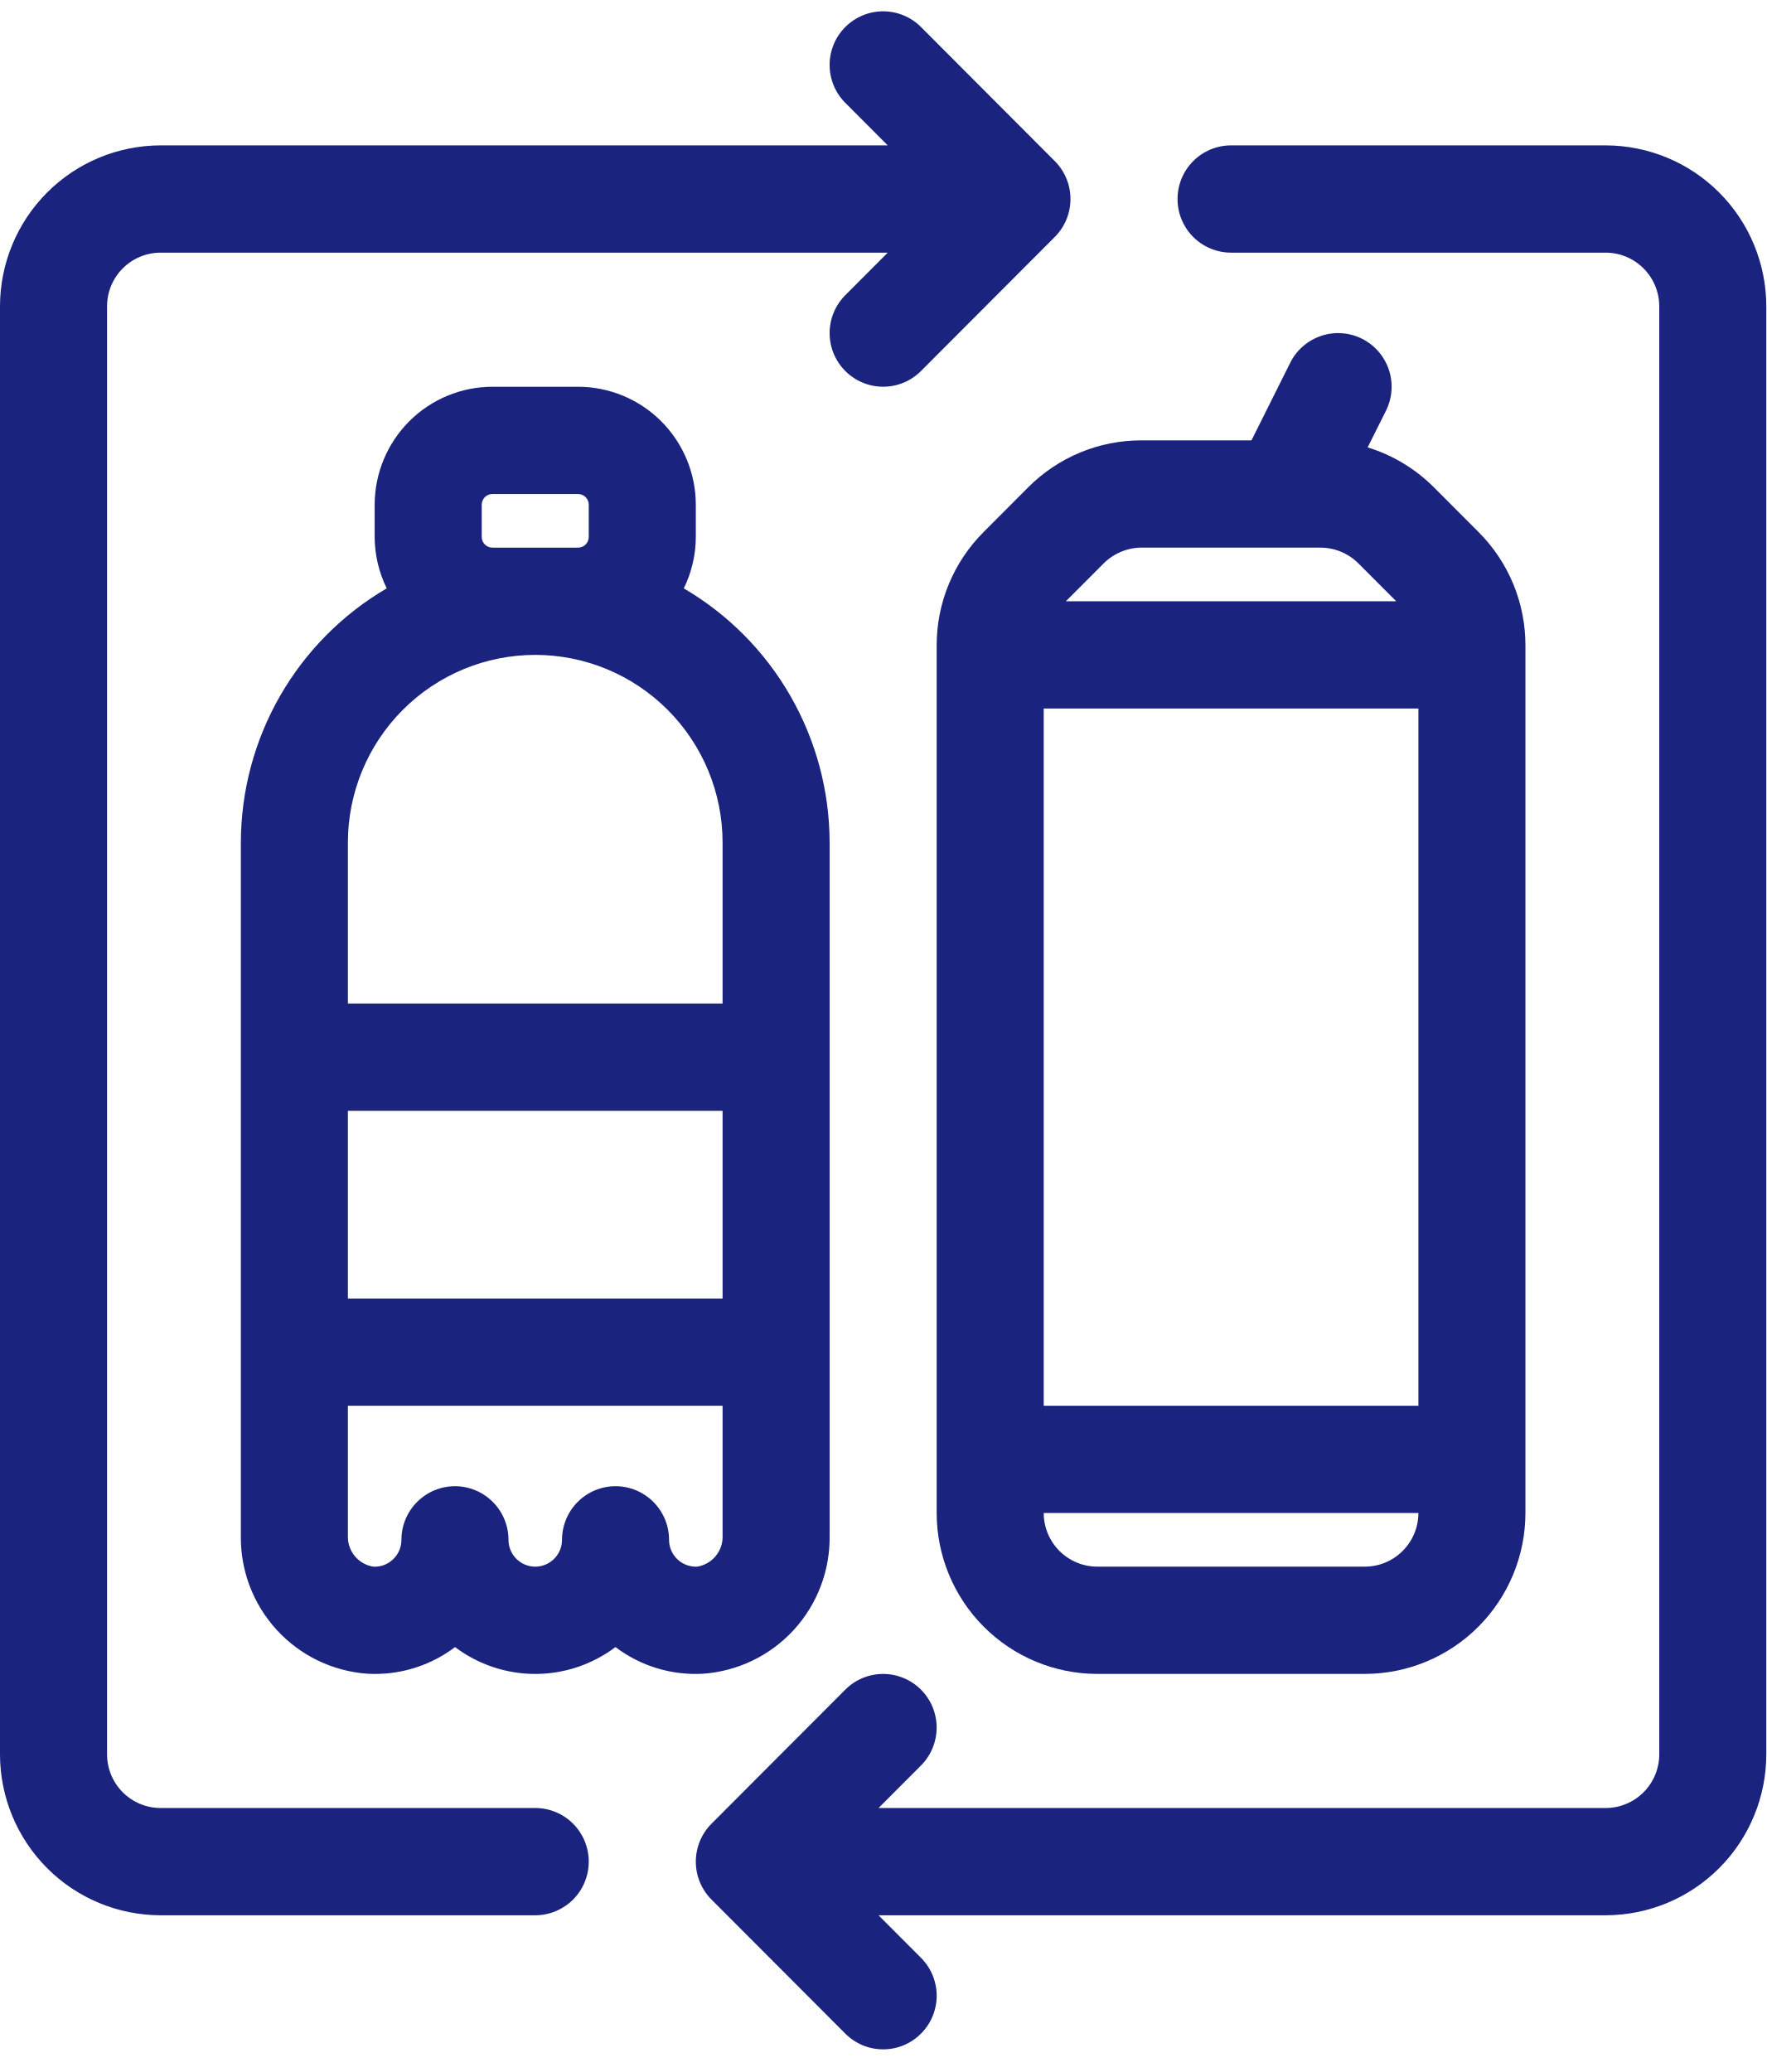
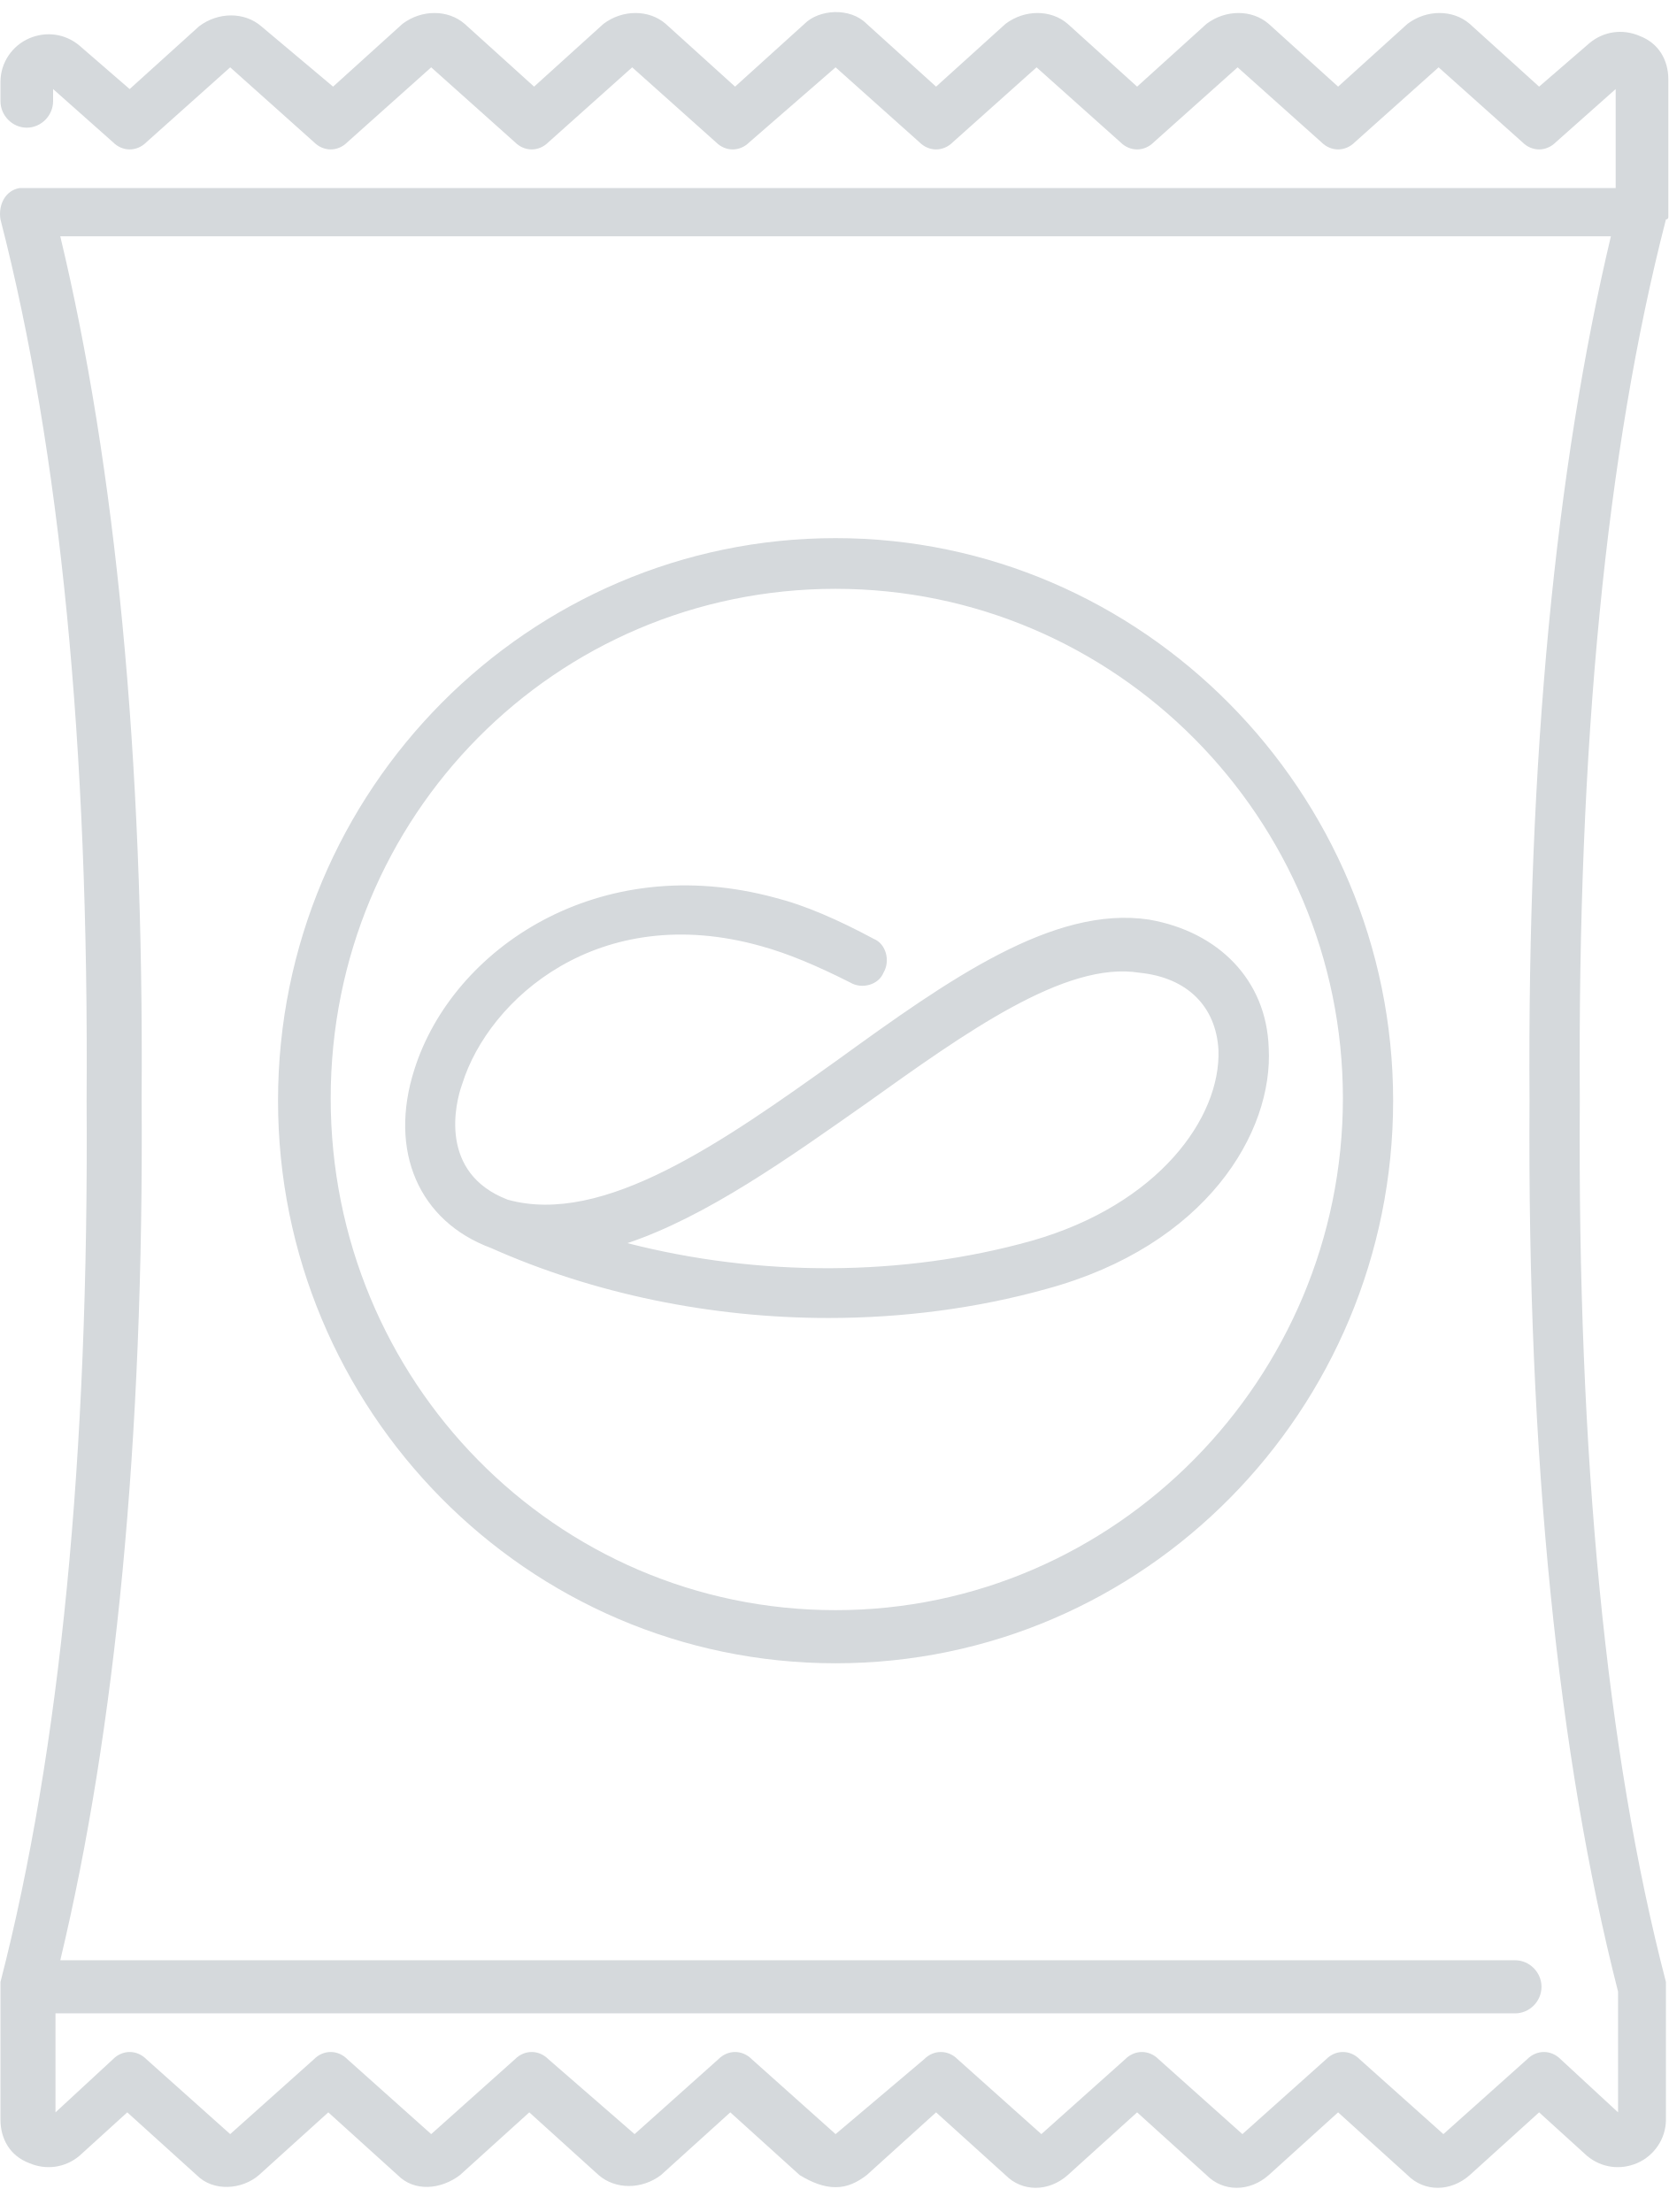
- <svg xmlns="http://www.w3.org/2000/svg" width="52" height="61" viewBox="0 0 52 61" fill="none">
-   <path d="M30.266 14.351L28.96 15.66C28.52 16.099 28.171 16.621 27.933 17.196C27.695 17.771 27.574 18.387 27.576 19.01V44.543C27.577 45.799 28.076 47.003 28.962 47.891C29.848 48.779 31.05 49.279 32.303 49.28H40.182C41.435 49.279 42.637 48.779 43.523 47.891C44.409 47.003 44.908 45.799 44.909 44.543V19.01C44.911 18.387 44.789 17.77 44.552 17.195C44.314 16.62 43.965 16.098 43.524 15.659L42.219 14.352C41.674 13.804 41.003 13.398 40.264 13.171L40.803 12.092C40.896 11.906 40.951 11.704 40.965 11.498C40.98 11.291 40.954 11.083 40.889 10.886C40.823 10.69 40.72 10.508 40.584 10.351C40.449 10.194 40.284 10.066 40.099 9.973C39.914 9.881 39.712 9.825 39.506 9.811C39.299 9.796 39.092 9.822 38.896 9.888C38.7 9.953 38.518 10.057 38.362 10.193C38.205 10.328 38.077 10.494 37.985 10.679L36.844 12.964H33.608C32.987 12.963 32.372 13.084 31.799 13.322C31.225 13.561 30.704 13.91 30.266 14.351ZM40.182 46.122H32.303C31.885 46.122 31.485 45.955 31.189 45.659C30.894 45.363 30.728 44.962 30.727 44.543H41.758C41.757 44.962 41.591 45.363 41.295 45.659C41 45.955 40.599 46.122 40.182 46.122ZM41.758 41.386H30.727V20.859H41.758V41.386ZM38.876 16.122C39.294 16.124 39.695 16.29 39.991 16.586L41.105 17.701H31.38L32.494 16.585C32.79 16.29 33.191 16.124 33.608 16.122H38.876Z" fill="#1A237E" />
-   <path d="M7.091 24.807V45.199C7.073 46.228 7.451 47.224 8.145 47.983C8.839 48.741 9.797 49.204 10.822 49.275C10.893 49.279 10.963 49.281 11.033 49.281C11.886 49.283 12.716 49.006 13.396 48.49C14.077 49.003 14.906 49.281 15.758 49.281C16.61 49.281 17.438 49.003 18.119 48.49C18.858 49.049 19.77 49.327 20.694 49.275C21.719 49.204 22.677 48.741 23.371 47.983C24.065 47.224 24.442 46.228 24.424 45.199V24.807C24.422 23.292 24.025 21.805 23.272 20.492C22.519 19.179 21.436 18.086 20.131 17.322C20.363 16.851 20.484 16.332 20.485 15.806V14.86C20.484 13.939 20.118 13.056 19.468 12.404C18.819 11.753 17.937 11.387 17.018 11.386H14.497C13.578 11.387 12.697 11.753 12.047 12.404C11.397 13.056 11.031 13.939 11.03 14.86V15.806C11.032 16.332 11.153 16.85 11.385 17.321C10.08 18.085 8.997 19.178 8.243 20.491C7.49 21.804 7.093 23.292 7.091 24.807ZM14.182 14.86C14.182 14.776 14.215 14.696 14.274 14.636C14.333 14.577 14.413 14.544 14.497 14.544H17.018C17.102 14.544 17.182 14.577 17.241 14.636C17.3 14.696 17.333 14.776 17.333 14.86V15.806C17.333 15.89 17.3 15.971 17.241 16.03C17.182 16.089 17.102 16.122 17.018 16.123H14.497C14.413 16.122 14.333 16.089 14.274 16.03C14.215 15.971 14.182 15.89 14.182 15.806V14.86ZM10.242 24.807C10.242 23.341 10.823 21.936 11.858 20.899C12.892 19.863 14.295 19.28 15.758 19.28C17.22 19.28 18.623 19.863 19.657 20.899C20.692 21.936 21.273 23.341 21.273 24.807V29.544H10.242V24.807ZM10.242 32.702H21.273V38.228H10.242V32.702ZM10.242 41.386H21.273V45.199C21.284 45.417 21.214 45.632 21.077 45.802C20.94 45.973 20.745 46.086 20.53 46.122C20.423 46.128 20.316 46.112 20.215 46.075C20.114 46.038 20.022 45.981 19.944 45.907C19.866 45.834 19.804 45.745 19.762 45.646C19.719 45.547 19.697 45.441 19.697 45.333C19.697 44.914 19.531 44.513 19.235 44.217C18.94 43.921 18.539 43.754 18.121 43.754C17.703 43.754 17.302 43.921 17.007 44.217C16.712 44.513 16.546 44.914 16.546 45.333C16.546 45.543 16.462 45.743 16.315 45.891C16.167 46.039 15.966 46.123 15.758 46.123C15.549 46.123 15.348 46.039 15.2 45.891C15.053 45.743 14.97 45.543 14.97 45.333C14.97 44.914 14.804 44.513 14.508 44.217C14.213 43.921 13.812 43.754 13.394 43.754C12.976 43.754 12.575 43.921 12.28 44.217C11.984 44.513 11.818 44.914 11.818 45.333C11.818 45.44 11.797 45.547 11.755 45.645C11.712 45.744 11.65 45.833 11.572 45.906C11.495 45.981 11.403 46.039 11.302 46.076C11.201 46.114 11.093 46.129 10.986 46.122C10.77 46.087 10.575 45.973 10.438 45.803C10.301 45.632 10.232 45.417 10.242 45.199V41.386Z" fill="#1A237E" />
-   <path d="M52 51.649V9.017C51.999 7.761 51.5 6.557 50.614 5.669C49.728 4.781 48.526 4.282 47.273 4.28H36.242C35.825 4.28 35.424 4.447 35.128 4.743C34.833 5.039 34.667 5.44 34.667 5.859C34.667 6.278 34.833 6.68 35.128 6.976C35.424 7.272 35.825 7.438 36.242 7.438H47.273C47.691 7.439 48.091 7.605 48.386 7.901C48.682 8.197 48.848 8.599 48.849 9.017V51.649C48.848 52.067 48.682 52.469 48.386 52.765C48.091 53.061 47.691 53.227 47.273 53.228H25.865L27.114 51.976C27.41 51.679 27.575 51.278 27.575 50.859C27.575 50.441 27.409 50.039 27.113 49.743C26.818 49.448 26.417 49.281 26 49.281C25.582 49.281 25.181 49.447 24.886 49.743L20.946 53.691C20.651 53.987 20.485 54.389 20.485 54.808C20.485 55.226 20.651 55.628 20.947 55.924L24.886 59.87C25.032 60.017 25.206 60.133 25.397 60.213C25.588 60.292 25.793 60.333 26 60.333C26.207 60.333 26.412 60.292 26.603 60.213C26.794 60.133 26.968 60.017 27.114 59.87C27.26 59.724 27.377 59.55 27.456 59.358C27.535 59.167 27.576 58.961 27.576 58.754C27.576 58.547 27.535 58.342 27.456 58.15C27.377 57.958 27.26 57.784 27.114 57.638L25.864 56.386H47.273C48.526 56.384 49.728 55.885 50.614 54.997C51.5 54.109 51.999 52.905 52 51.649Z" fill="#1A237E" />
-   <path d="M0 9.017V51.649C0.001 52.905 0.5 54.109 1.386 54.997C2.272 55.885 3.474 56.384 4.727 56.386H15.758C16.175 56.386 16.576 56.219 16.872 55.923C17.167 55.627 17.333 55.225 17.333 54.807C17.333 54.388 17.167 53.986 16.872 53.69C16.576 53.394 16.175 53.228 15.758 53.228H4.727C4.309 53.227 3.909 53.061 3.614 52.765C3.318 52.469 3.152 52.067 3.152 51.649V9.017C3.152 8.598 3.318 8.197 3.614 7.901C3.909 7.605 4.309 7.439 4.727 7.438H26.135L24.886 8.69C24.74 8.837 24.623 9.011 24.544 9.202C24.465 9.394 24.424 9.599 24.424 9.807C24.424 10.014 24.465 10.219 24.544 10.411C24.623 10.602 24.74 10.776 24.886 10.923C25.181 11.219 25.582 11.385 26 11.385C26.207 11.385 26.412 11.345 26.603 11.265C26.794 11.186 26.968 11.069 27.114 10.923L31.053 6.976C31.2 6.829 31.316 6.655 31.395 6.463C31.474 6.272 31.515 6.067 31.515 5.859C31.515 5.652 31.474 5.447 31.395 5.255C31.316 5.063 31.2 4.889 31.053 4.743L27.114 0.795C26.968 0.649 26.794 0.533 26.603 0.453C26.412 0.374 26.207 0.333 26 0.333C25.793 0.333 25.588 0.374 25.397 0.453C25.206 0.533 25.032 0.649 24.886 0.795C24.74 0.942 24.623 1.116 24.544 1.308C24.465 1.499 24.424 1.704 24.424 1.912C24.424 2.119 24.465 2.324 24.544 2.516C24.623 2.708 24.74 2.882 24.886 3.028L26.135 4.28H4.727C3.474 4.282 2.272 4.781 1.386 5.669C0.5 6.557 0.001 7.761 0 9.017Z" fill="#1A237E" />
+ <svg xmlns="http://www.w3.org/2000/svg" width="46" height="61" viewBox="0 0 46 61" fill="none">
+   <path d="M46 5.985V5.918V2.189C46 1.657 45.736 1.191 45.208 0.991C44.746 0.791 44.219 0.858 43.823 1.191L42.437 2.389L40.524 0.658C40.062 0.259 39.336 0.259 38.808 0.658L36.895 2.389L34.981 0.658C34.52 0.259 33.794 0.259 33.266 0.658L31.353 2.389L29.439 0.658C28.977 0.259 28.252 0.259 27.724 0.658L25.81 2.389L23.897 0.658C23.435 0.192 22.577 0.259 22.181 0.658L20.268 2.389L18.355 0.658C17.893 0.259 17.167 0.259 16.639 0.658L14.726 2.389L12.812 0.658C12.351 0.259 11.625 0.259 11.097 0.658L9.184 2.389L7.204 0.725C6.742 0.325 6.017 0.325 5.489 0.725L3.575 2.456L2.19 1.257C1.794 0.924 1.266 0.858 0.804 1.058C0.342 1.257 0.013 1.723 0.013 2.256V2.789C0.013 3.188 0.342 3.521 0.738 3.521C1.134 3.521 1.464 3.188 1.464 2.789V2.456L3.114 3.921C3.377 4.187 3.773 4.187 4.037 3.921L6.347 1.857L8.656 3.921C8.92 4.187 9.316 4.187 9.579 3.921L11.889 1.857L14.198 3.921C14.462 4.187 14.858 4.187 15.122 3.921L17.431 1.857L19.74 3.921C20.004 4.187 20.4 4.187 20.664 3.921L23.039 1.857L25.349 3.921C25.612 4.187 26.008 4.187 26.272 3.921L28.581 1.857L30.891 3.921C31.155 4.187 31.551 4.187 31.814 3.921L34.124 1.857L36.433 3.921C36.697 4.187 37.093 4.187 37.357 3.921L39.666 1.857L41.975 3.921C42.239 4.187 42.635 4.187 42.899 3.921L44.548 2.456V5.186H0.738C0.672 5.186 0.606 5.186 0.54 5.186C0.144 5.252 -0.053 5.652 0.013 6.051C1.662 12.443 2.454 20.566 2.388 30.354C2.454 40.142 1.662 48.265 0.013 54.657V54.723V54.79V58.452C0.013 58.985 0.276 59.451 0.804 59.651C1.266 59.85 1.794 59.784 2.19 59.451L3.509 58.252L5.423 59.983C5.885 60.45 6.676 60.383 7.138 59.983L9.052 58.252L10.965 59.983C11.427 60.45 12.153 60.383 12.681 59.983L14.594 58.252L16.507 59.983C16.969 60.383 17.695 60.383 18.223 59.983L20.136 58.252L22.05 59.983C22.379 60.183 22.709 60.316 23.039 60.316C23.369 60.316 23.633 60.183 23.897 59.983L25.81 58.252L27.724 59.983C28.186 60.45 28.911 60.45 29.439 59.983L31.353 58.252L33.266 59.983C33.728 60.45 34.454 60.45 34.981 59.983L36.895 58.252L38.808 59.983C39.27 60.45 39.996 60.45 40.524 59.983L42.437 58.252L43.757 59.451C44.153 59.784 44.68 59.85 45.142 59.651C45.604 59.451 45.934 58.985 45.934 58.452V54.79V54.723V54.657C44.285 48.331 43.493 40.142 43.559 30.354C43.493 20.566 44.285 12.443 45.934 6.051C46 6.051 46 5.985 46 5.985ZM44.614 54.923V58.252L43.031 56.788C42.767 56.521 42.371 56.521 42.107 56.788L39.798 58.852L37.489 56.788C37.225 56.521 36.829 56.521 36.565 56.788L34.256 58.852L31.946 56.788C31.683 56.521 31.287 56.521 31.023 56.788L28.713 58.852L26.404 56.788C26.14 56.521 25.744 56.521 25.48 56.788L23.039 58.852L20.73 56.788C20.466 56.521 20.07 56.521 19.806 56.788L17.497 58.852L15.122 56.788C14.858 56.521 14.462 56.521 14.198 56.788L11.889 58.852L9.579 56.788C9.316 56.521 8.92 56.521 8.656 56.788L6.347 58.852L4.037 56.788C3.773 56.521 3.377 56.521 3.114 56.788L1.53 58.252V55.522H41.777C42.173 55.522 42.503 55.19 42.503 54.79C42.503 54.391 42.173 54.058 41.777 54.058H1.662C3.179 47.732 3.971 39.742 3.905 30.288C3.971 20.833 3.179 12.843 1.662 6.517H44.416C42.899 12.909 42.107 20.899 42.173 30.354C42.107 40.208 42.965 48.465 44.614 54.923ZM23.039 14.84C14.594 14.84 7.666 21.765 7.666 30.354C7.666 38.877 14.528 45.868 23.039 45.868C31.551 45.868 38.412 38.877 38.412 30.354C38.412 21.831 31.485 14.84 23.039 14.84ZM23.039 44.403C15.32 44.403 9.118 38.078 9.118 30.288C9.118 22.497 15.32 16.238 23.039 16.238C30.759 16.238 37.027 22.564 37.027 30.288C37.027 38.011 30.759 44.403 23.039 44.403ZM23.105 29.222C19.938 31.486 16.639 33.816 14 33.084C12.087 32.352 12.549 30.421 12.746 29.888C13.472 27.558 16.507 24.828 20.994 26.093C21.72 26.293 22.511 26.625 23.435 27.091C23.765 27.291 24.227 27.158 24.359 26.825C24.557 26.492 24.425 26.026 24.095 25.893C23.105 25.36 22.181 24.961 21.39 24.761C16.507 23.429 12.483 26.159 11.427 29.488C10.701 31.752 11.559 33.683 13.538 34.416C16.375 35.681 19.608 36.346 22.841 36.346C24.887 36.346 26.932 36.08 28.845 35.547C33.266 34.349 35.113 31.22 34.981 28.889C34.916 27.025 33.596 25.693 31.683 25.36C29.043 24.961 26.14 27.025 23.105 29.222ZM33.596 28.956C33.662 30.82 31.946 33.217 28.45 34.216C24.887 35.215 20.928 35.215 17.299 34.282C19.476 33.55 21.72 31.952 23.897 30.421C26.602 28.49 29.373 26.492 31.419 26.825C32.738 26.958 33.53 27.757 33.596 28.956Z" fill="#D5D9DC" />
</svg>
